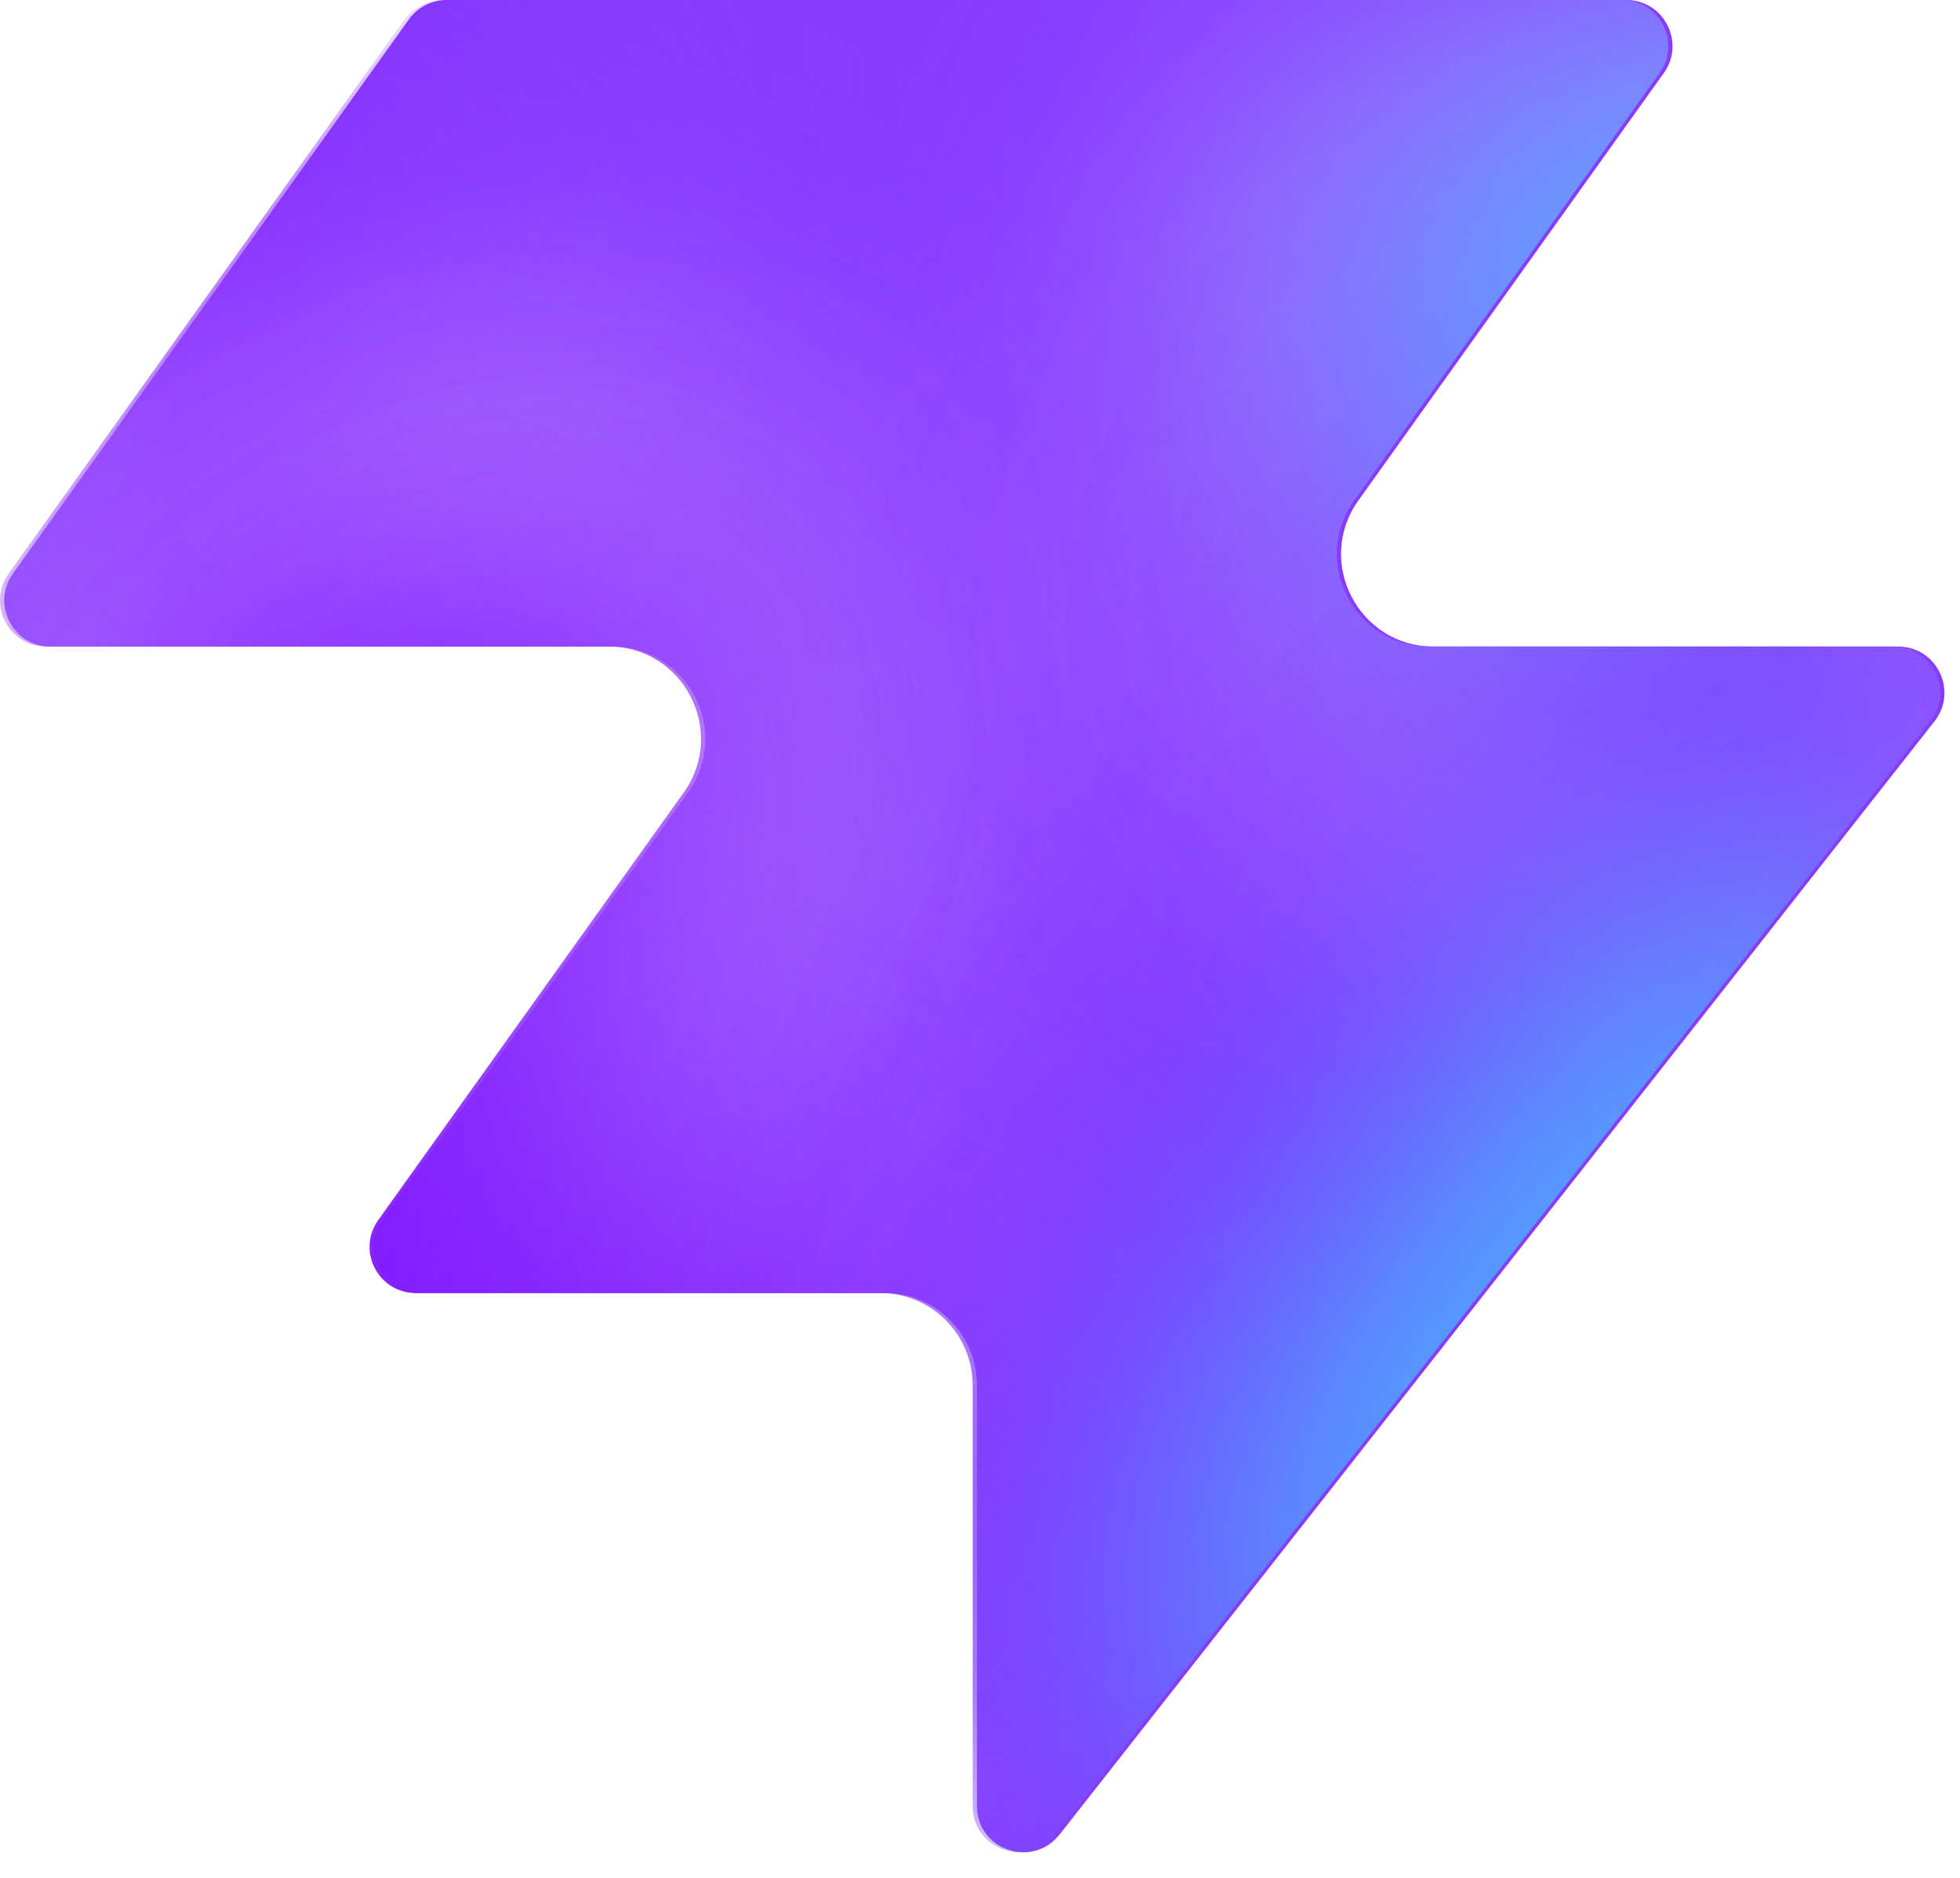
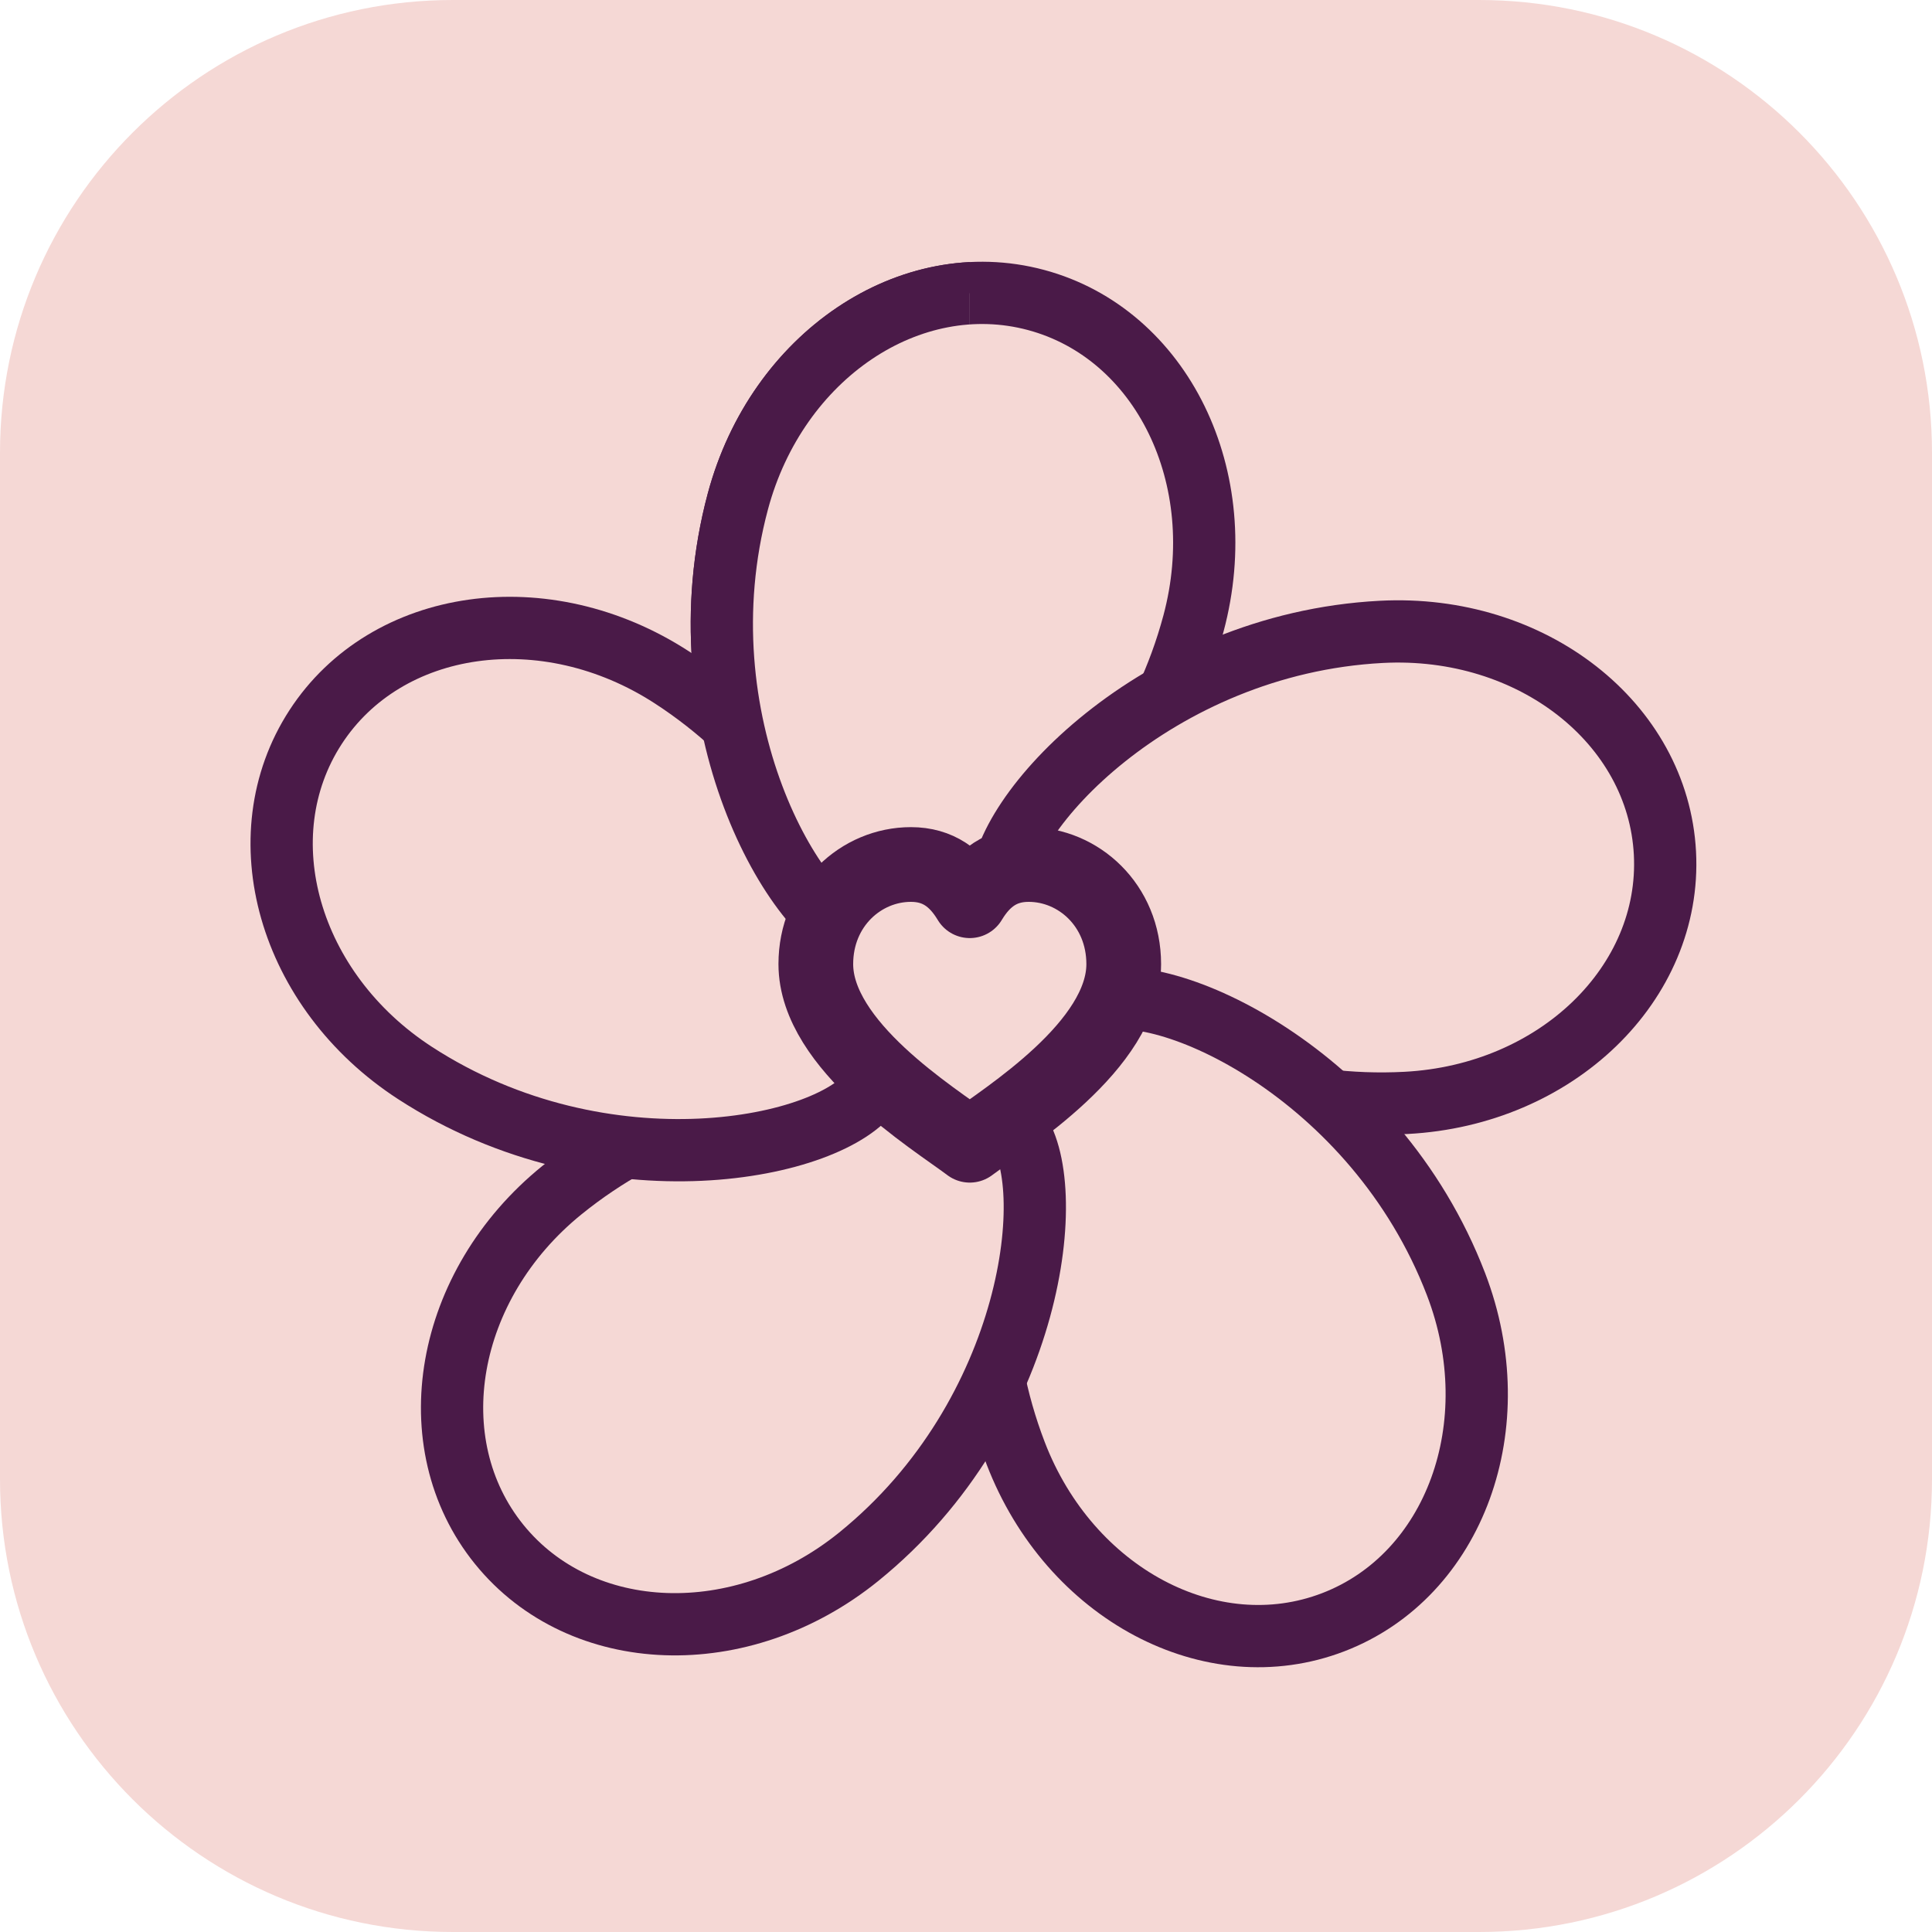
- <svg xmlns="http://www.w3.org/2000/svg" width="48" height="46" fill="none" viewBox="0 0 48 46">
-   <path fill="#863bff" d="M25.946 44.938c-.664.845-2.021.375-2.021-.698V33.937a2.26 2.26 0 0 0-2.262-2.262H10.287c-.92 0-1.456-1.04-.92-1.788l7.48-10.471c1.07-1.497 0-3.578-1.842-3.578H1.237c-.92 0-1.456-1.04-.92-1.788L10.013.474c.214-.297.556-.474.92-.474h28.894c.92 0 1.456 1.04.92 1.788l-7.48 10.471c-1.07 1.498 0 3.579 1.842 3.579h11.377c.943 0 1.473 1.088.89 1.83L25.947 44.94z" style="fill:#863bff;fill:color(display-p3 .525 .23 1);fill-opacity:1" />
-   <mask id="a" width="48" height="46" x="0" y="0" maskUnits="userSpaceOnUse" style="mask-type:alpha">
-     <path fill="#000" d="M25.842 44.938c-.664.844-2.021.375-2.021-.698V33.937a2.26 2.26 0 0 0-2.262-2.262H10.183c-.92 0-1.456-1.04-.92-1.788l7.48-10.471c1.07-1.498 0-3.579-1.842-3.579H1.133c-.92 0-1.456-1.04-.92-1.787L9.91.473c.214-.297.556-.474.92-.474h28.894c.92 0 1.456 1.04.92 1.788l-7.48 10.471c-1.07 1.498 0 3.578 1.842 3.578h11.377c.943 0 1.473 1.088.89 1.832L25.843 44.94z" style="fill:#000;fill-opacity:1" />
-   </mask>
-   <g mask="url(#a)">
-     <g filter="url(#b)">
-       <ellipse cx="5.508" cy="14.704" fill="#ede6ff" rx="5.508" ry="14.704" style="fill:#ede6ff;fill:color(display-p3 .927 .903 1);fill-opacity:1" transform="matrix(.00324 1 1 -.00324 -4.47 31.516)" />
-     </g>
-     <g filter="url(#c)">
-       <ellipse cx="10.399" cy="29.851" fill="#ede6ff" rx="10.399" ry="29.851" style="fill:#ede6ff;fill:color(display-p3 .927 .903 1);fill-opacity:1" transform="matrix(.00324 1 1 -.00324 -39.328 7.883)" />
-     </g>
-     <g filter="url(#d)">
-       <ellipse cx="5.508" cy="30.487" fill="#7e14ff" rx="5.508" ry="30.487" style="fill:#7e14ff;fill:color(display-p3 .492 .077 1);fill-opacity:1" transform="rotate(89.814 -25.913 -14.639)scale(1 -1)" />
-     </g>
-     <g filter="url(#e)">
-       <ellipse cx="5.508" cy="30.599" fill="#7e14ff" rx="5.508" ry="30.599" style="fill:#7e14ff;fill:color(display-p3 .492 .077 1);fill-opacity:1" transform="rotate(89.814 -32.644 -3.334)scale(1 -1)" />
-     </g>
-     <g filter="url(#f)">
-       <ellipse cx="5.508" cy="30.599" fill="#7e14ff" rx="5.508" ry="30.599" style="fill:#7e14ff;fill:color(display-p3 .492 .077 1);fill-opacity:1" transform="matrix(.00324 1 1 -.00324 -34.34 30.47)" />
-     </g>
-     <g filter="url(#g)">
-       <ellipse cx="14.072" cy="22.078" fill="#ede6ff" rx="14.072" ry="22.078" style="fill:#ede6ff;fill:color(display-p3 .927 .903 1);fill-opacity:1" transform="rotate(93.35 24.506 48.493)scale(-1 1)" />
-     </g>
-     <g filter="url(#h)">
-       <ellipse cx="3.47" cy="21.501" fill="#7e14ff" rx="3.47" ry="21.501" style="fill:#7e14ff;fill:color(display-p3 .492 .077 1);fill-opacity:1" transform="rotate(89.009 28.708 47.59)scale(-1 1)" />
-     </g>
-     <g filter="url(#i)">
-       <ellipse cx="3.47" cy="21.501" fill="#7e14ff" rx="3.47" ry="21.501" style="fill:#7e14ff;fill:color(display-p3 .492 .077 1);fill-opacity:1" transform="rotate(89.009 28.708 47.59)scale(-1 1)" />
-     </g>
-     <g filter="url(#j)">
-       <ellipse cx=".387" cy="8.972" fill="#7e14ff" rx="4.407" ry="29.108" style="fill:#7e14ff;fill:color(display-p3 .492 .077 1);fill-opacity:1" transform="rotate(39.51 .387 8.972)" />
-     </g>
-     <g filter="url(#k)">
-       <ellipse cx="47.523" cy="-6.092" fill="#7e14ff" rx="4.407" ry="29.108" style="fill:#7e14ff;fill:color(display-p3 .492 .077 1);fill-opacity:1" transform="rotate(37.892 47.523 -6.092)" />
-     </g>
-     <g filter="url(#l)">
-       <ellipse cx="41.412" cy="6.333" fill="#47bfff" rx="5.971" ry="9.665" style="fill:#47bfff;fill:color(display-p3 .28 .748 1);fill-opacity:1" transform="rotate(37.892 41.412 6.333)" />
-     </g>
-     <g filter="url(#m)">
-       <ellipse cx="-1.879" cy="38.332" fill="#7e14ff" rx="4.407" ry="29.108" style="fill:#7e14ff;fill:color(display-p3 .492 .077 1);fill-opacity:1" transform="rotate(37.892 -1.88 38.332)" />
-     </g>
-     <g filter="url(#n)">
-       <ellipse cx="-1.879" cy="38.332" fill="#7e14ff" rx="4.407" ry="29.108" style="fill:#7e14ff;fill:color(display-p3 .492 .077 1);fill-opacity:1" transform="rotate(37.892 -1.88 38.332)" />
-     </g>
-     <g filter="url(#o)">
-       <ellipse cx="35.651" cy="29.907" fill="#7e14ff" rx="4.407" ry="29.108" style="fill:#7e14ff;fill:color(display-p3 .492 .077 1);fill-opacity:1" transform="rotate(37.892 35.651 29.907)" />
-     </g>
-     <g filter="url(#p)">
-       <ellipse cx="38.418" cy="32.4" fill="#47bfff" rx="5.971" ry="15.297" style="fill:#47bfff;fill:color(display-p3 .28 .748 1);fill-opacity:1" transform="rotate(37.892 38.418 32.4)" />
-     </g>
+ <svg xmlns="http://www.w3.org/2000/svg" viewBox="0 0 512 512" width="512" height="512" role="img" aria-label="Ohana">
+   <defs>
+     <path id="petal" d="M0 0C-19 0-62.5-44-62.5-104C-62.5-144-34.5-176 0-176C34.5-176 62.5-144 62.5-104C62.5-44 19 0 0 0Z" transform="translate(-28 -18) rotate(15)" />
+     <clipPath id="petal-overlap">
+       <rect x="-256" y="-256" width="256" height="256" />
+     </clipPath>
+   </defs>
+   <rect width="512" height="512" rx="120" fill="#F5D8D5" />
+   <g transform="translate(257 267.5)" fill="#F5D8D5" stroke="#4A1A48" stroke-width="16.5" stroke-linejoin="round">
+     <use href="#petal" />
+     <use href="#petal" transform="rotate(72)" />
+     <use href="#petal" transform="rotate(144)" />
+     <use href="#petal" transform="rotate(216)" />
+     <use href="#petal" transform="rotate(288)" />
+     <use href="#petal" clip-path="url(#petal-overlap)" />
+     <path d="M0 30C-8 24-34 8-34-10c0-13 10-22 21-22 6 0 10 3 13 8 3-5 7-8 13-8 11 0 21 9 21 22C34 8 8 24 0 30Z" transform="scale(1.2)" />
  </g>
-   <defs>
-     <filter id="b" width="60.045" height="41.654" x="-19.77" y="16.149" color-interpolation-filters="sRGB" filterUnits="userSpaceOnUse">
-       <feFlood flood-opacity="0" result="BackgroundImageFix" />
-       <feBlend in="SourceGraphic" in2="BackgroundImageFix" result="shape" />
-       <feGaussianBlur result="effect1_foregroundBlur_2002_17158" stdDeviation="7.659" />
-     </filter>
-     <filter id="c" width="90.34" height="51.437" x="-54.613" y="-7.533" color-interpolation-filters="sRGB" filterUnits="userSpaceOnUse">
-       <feFlood flood-opacity="0" result="BackgroundImageFix" />
-       <feBlend in="SourceGraphic" in2="BackgroundImageFix" result="shape" />
-       <feGaussianBlur result="effect1_foregroundBlur_2002_17158" stdDeviation="7.659" />
-     </filter>
-     <filter id="d" width="79.355" height="29.4" x="-49.64" y="2.03" color-interpolation-filters="sRGB" filterUnits="userSpaceOnUse">
-       <feFlood flood-opacity="0" result="BackgroundImageFix" />
-       <feBlend in="SourceGraphic" in2="BackgroundImageFix" result="shape" />
-       <feGaussianBlur result="effect1_foregroundBlur_2002_17158" stdDeviation="4.596" />
-     </filter>
-     <filter id="e" width="79.579" height="29.4" x="-45.045" y="20.029" color-interpolation-filters="sRGB" filterUnits="userSpaceOnUse">
-       <feFlood flood-opacity="0" result="BackgroundImageFix" />
-       <feBlend in="SourceGraphic" in2="BackgroundImageFix" result="shape" />
-       <feGaussianBlur result="effect1_foregroundBlur_2002_17158" stdDeviation="4.596" />
-     </filter>
-     <filter id="f" width="79.579" height="29.4" x="-43.513" y="21.178" color-interpolation-filters="sRGB" filterUnits="userSpaceOnUse">
-       <feFlood flood-opacity="0" result="BackgroundImageFix" />
-       <feBlend in="SourceGraphic" in2="BackgroundImageFix" result="shape" />
-       <feGaussianBlur result="effect1_foregroundBlur_2002_17158" stdDeviation="4.596" />
-     </filter>
-     <filter id="g" width="74.749" height="58.852" x="15.756" y="-17.901" color-interpolation-filters="sRGB" filterUnits="userSpaceOnUse">
-       <feFlood flood-opacity="0" result="BackgroundImageFix" />
-       <feBlend in="SourceGraphic" in2="BackgroundImageFix" result="shape" />
-       <feGaussianBlur result="effect1_foregroundBlur_2002_17158" stdDeviation="7.659" />
-     </filter>
-     <filter id="h" width="61.377" height="25.362" x="23.548" y="2.284" color-interpolation-filters="sRGB" filterUnits="userSpaceOnUse">
-       <feFlood flood-opacity="0" result="BackgroundImageFix" />
-       <feBlend in="SourceGraphic" in2="BackgroundImageFix" result="shape" />
-       <feGaussianBlur result="effect1_foregroundBlur_2002_17158" stdDeviation="4.596" />
-     </filter>
-     <filter id="i" width="61.377" height="25.362" x="23.548" y="2.284" color-interpolation-filters="sRGB" filterUnits="userSpaceOnUse">
-       <feFlood flood-opacity="0" result="BackgroundImageFix" />
-       <feBlend in="SourceGraphic" in2="BackgroundImageFix" result="shape" />
-       <feGaussianBlur result="effect1_foregroundBlur_2002_17158" stdDeviation="4.596" />
-     </filter>
-     <filter id="j" width="56.045" height="63.649" x="-27.636" y="-22.853" color-interpolation-filters="sRGB" filterUnits="userSpaceOnUse">
-       <feFlood flood-opacity="0" result="BackgroundImageFix" />
-       <feBlend in="SourceGraphic" in2="BackgroundImageFix" result="shape" />
-       <feGaussianBlur result="effect1_foregroundBlur_2002_17158" stdDeviation="4.596" />
-     </filter>
-     <filter id="k" width="54.814" height="64.646" x="20.116" y="-38.415" color-interpolation-filters="sRGB" filterUnits="userSpaceOnUse">
-       <feFlood flood-opacity="0" result="BackgroundImageFix" />
-       <feBlend in="SourceGraphic" in2="BackgroundImageFix" result="shape" />
-       <feGaussianBlur result="effect1_foregroundBlur_2002_17158" stdDeviation="4.596" />
-     </filter>
-     <filter id="l" width="33.541" height="35.313" x="24.641" y="-11.323" color-interpolation-filters="sRGB" filterUnits="userSpaceOnUse">
-       <feFlood flood-opacity="0" result="BackgroundImageFix" />
-       <feBlend in="SourceGraphic" in2="BackgroundImageFix" result="shape" />
-       <feGaussianBlur result="effect1_foregroundBlur_2002_17158" stdDeviation="4.596" />
-     </filter>
-     <filter id="m" width="54.814" height="64.646" x="-29.286" y="6.009" color-interpolation-filters="sRGB" filterUnits="userSpaceOnUse">
-       <feFlood flood-opacity="0" result="BackgroundImageFix" />
-       <feBlend in="SourceGraphic" in2="BackgroundImageFix" result="shape" />
-       <feGaussianBlur result="effect1_foregroundBlur_2002_17158" stdDeviation="4.596" />
-     </filter>
-     <filter id="n" width="54.814" height="64.646" x="-29.286" y="6.009" color-interpolation-filters="sRGB" filterUnits="userSpaceOnUse">
-       <feFlood flood-opacity="0" result="BackgroundImageFix" />
-       <feBlend in="SourceGraphic" in2="BackgroundImageFix" result="shape" />
-       <feGaussianBlur result="effect1_foregroundBlur_2002_17158" stdDeviation="4.596" />
-     </filter>
-     <filter id="o" width="54.814" height="64.646" x="8.244" y="-2.416" color-interpolation-filters="sRGB" filterUnits="userSpaceOnUse">
-       <feFlood flood-opacity="0" result="BackgroundImageFix" />
-       <feBlend in="SourceGraphic" in2="BackgroundImageFix" result="shape" />
-       <feGaussianBlur result="effect1_foregroundBlur_2002_17158" stdDeviation="4.596" />
-     </filter>
-     <filter id="p" width="39.409" height="43.623" x="18.713" y="10.588" color-interpolation-filters="sRGB" filterUnits="userSpaceOnUse">
-       <feFlood flood-opacity="0" result="BackgroundImageFix" />
-       <feBlend in="SourceGraphic" in2="BackgroundImageFix" result="shape" />
-       <feGaussianBlur result="effect1_foregroundBlur_2002_17158" stdDeviation="4.596" />
-     </filter>
-   </defs>
</svg>
